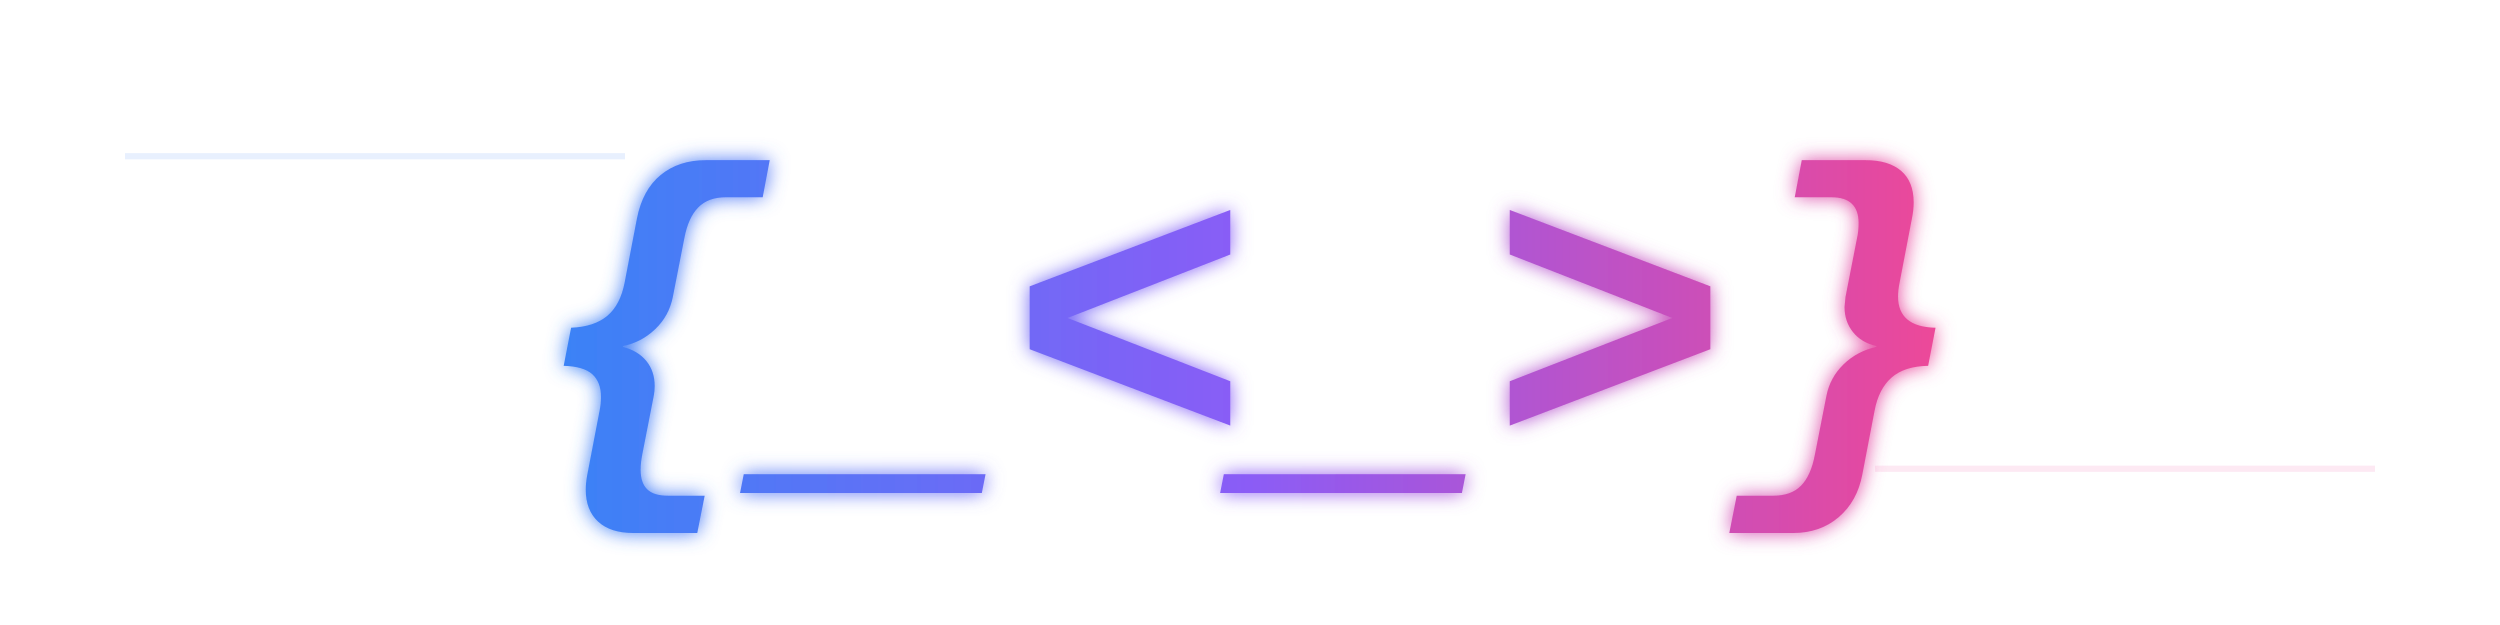
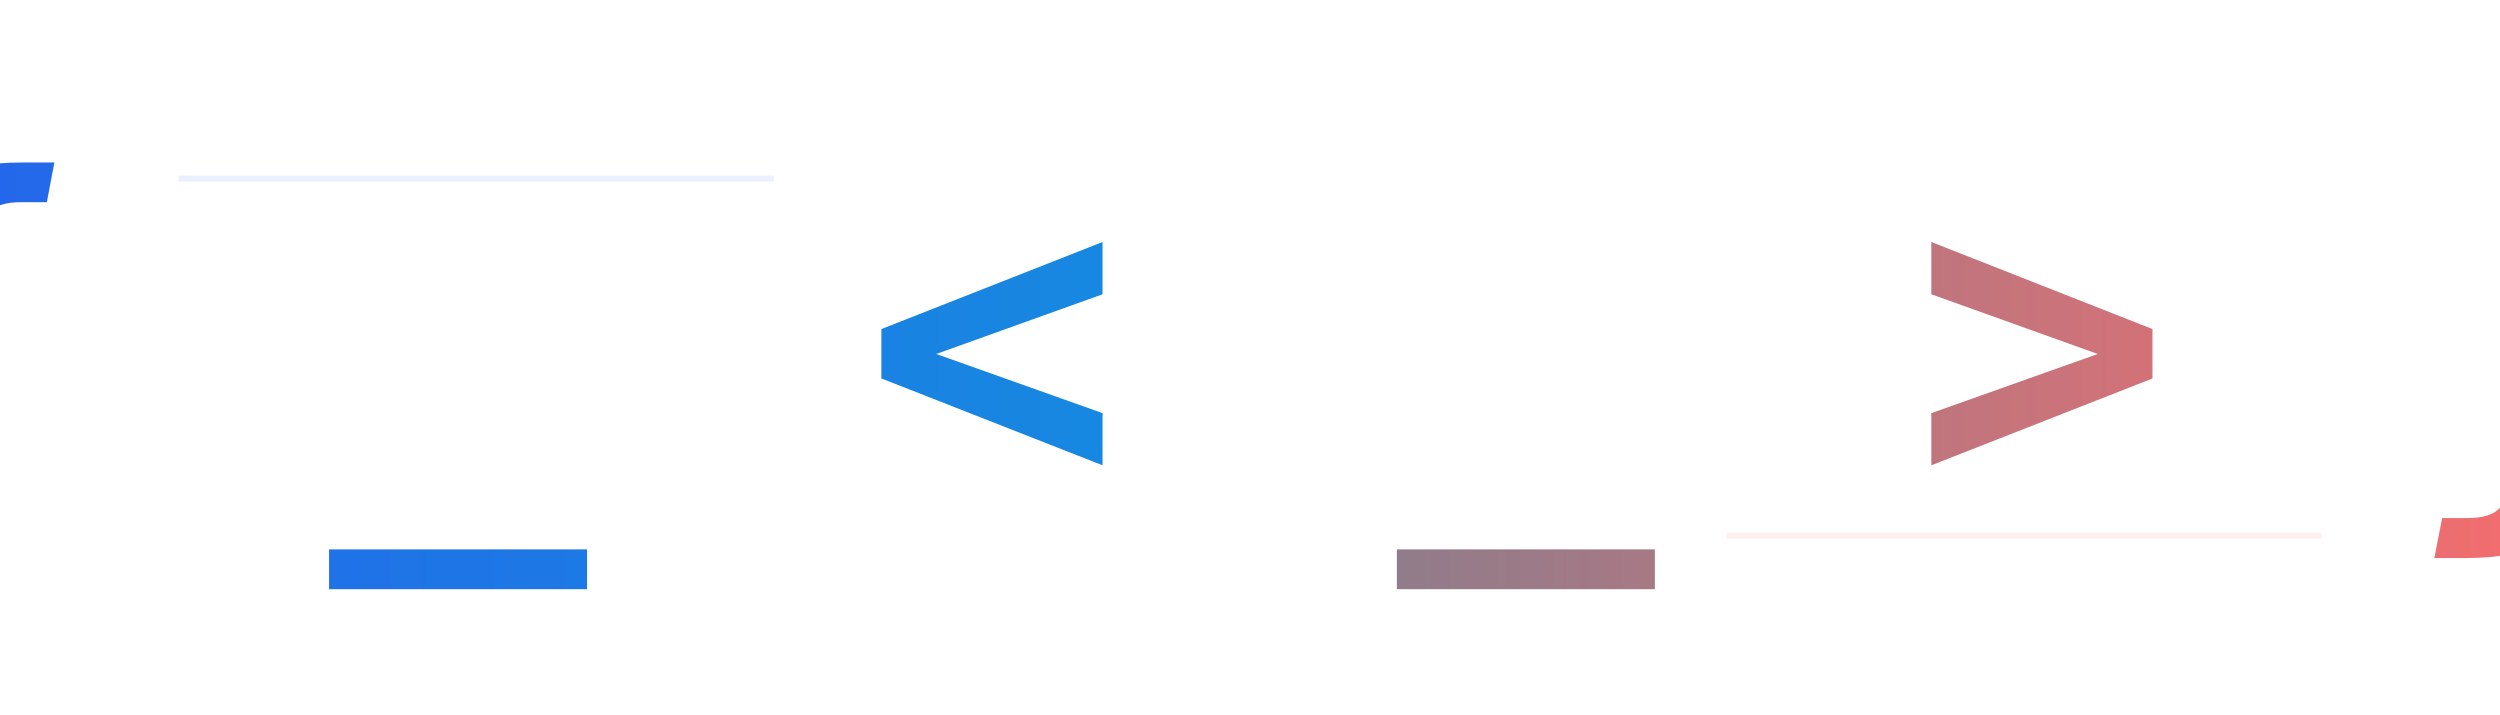
- <svg xmlns="http://www.w3.org/2000/svg" viewBox="0 0 400 100" width="400" height="100">
+ <svg xmlns="http://www.w3.org/2000/svg" viewBox="0 0 420 120" width="420" height="120">
  <defs>
-     <linearGradient id="flowGradient" x1="0%" y1="50%" x2="100%" y2="50%">
-       <stop offset="0%" style="stop-color:#3B82F6;stop-opacity:1" />
-       <stop offset="50%" style="stop-color:#8B5CF6;stop-opacity:1" />
-       <stop offset="100%" style="stop-color:#EC4899;stop-opacity:1" />
+     <linearGradient id="leftGradient" x1="0%" y1="50%" x2="100%" y2="50%">
+       <stop offset="0%" style="stop-color:#2563EB;stop-opacity:1" />
+       <stop offset="100%" style="stop-color:#06B6D4;stop-opacity:1" />
+     </linearGradient>
+     <linearGradient id="rightGradient" x1="0%" y1="50%" x2="100%" y2="50%">
+       <stop offset="0%" style="stop-color:#0891B2;stop-opacity:1" />
+       <stop offset="100%" style="stop-color:#FF6B6B;stop-opacity:1" />
    </linearGradient>
    <filter id="glow" x="-10%" y="-10%" width="120%" height="120%">
      <feGaussianBlur stdDeviation="1.5" result="blur" />
      <feComposite in="SourceGraphic" in2="blur" operator="over" />
    </filter>
  </defs>
-   <g opacity="0.12">
-     <line x1="20" y1="25" x2="100" y2="25" stroke="#3B82F6" stroke-width="1" />
-     <line x1="300" y1="75" x2="380" y2="75" stroke="#EC4899" stroke-width="1" />
+   <g opacity="0.1">
+     <line x1="30" y1="30" x2="130" y2="30" stroke="#2563EB" stroke-width="1" />
+     <line x1="290" y1="90" x2="390" y2="90" stroke="#FF6B6B" stroke-width="1" />
  </g>
-   <text x="200" y="72" text-anchor="middle" font-family="'Courier New', 'Fira Code', 'JetBrains Mono', monospace" font-size="64" font-style="italic" font-weight="bold" fill="url(#flowGradient)" filter="url(#glow)">
-     {_&lt;_&gt;}
+   <text x="210" y="82" text-anchor="middle" font-family="'JetBrains Mono', 'Fira Code', 'Source Code Pro', monospace" font-size="72" font-style="italic" font-weight="600" letter-spacing="0">
+     <tspan fill="url(#leftGradient)" filter="url(#glow)">{</tspan>
+     <tspan fill="url(#leftGradient)" dx="2">_</tspan>
+     <tspan fill="url(#leftGradient)" dx="3">&lt;</tspan>
+     <tspan fill="url(#rightGradient)" dx="3">_</tspan>
+     <tspan fill="url(#rightGradient)">&gt;</tspan>
+     <tspan fill="url(#rightGradient)" dx="2">}</tspan>
  </text>
-   <line x1="120" y1="84" x2="280" y2="84" stroke="url(#flowGradient)" stroke-width="1.5" stroke-linecap="round" opacity="0.5" />
+   <line x1="125" y1="95" x2="295" y2="95" stroke="url(#rightGradient)" stroke-width="1.5" stroke-linecap="round" opacity="0.4" />
</svg>
